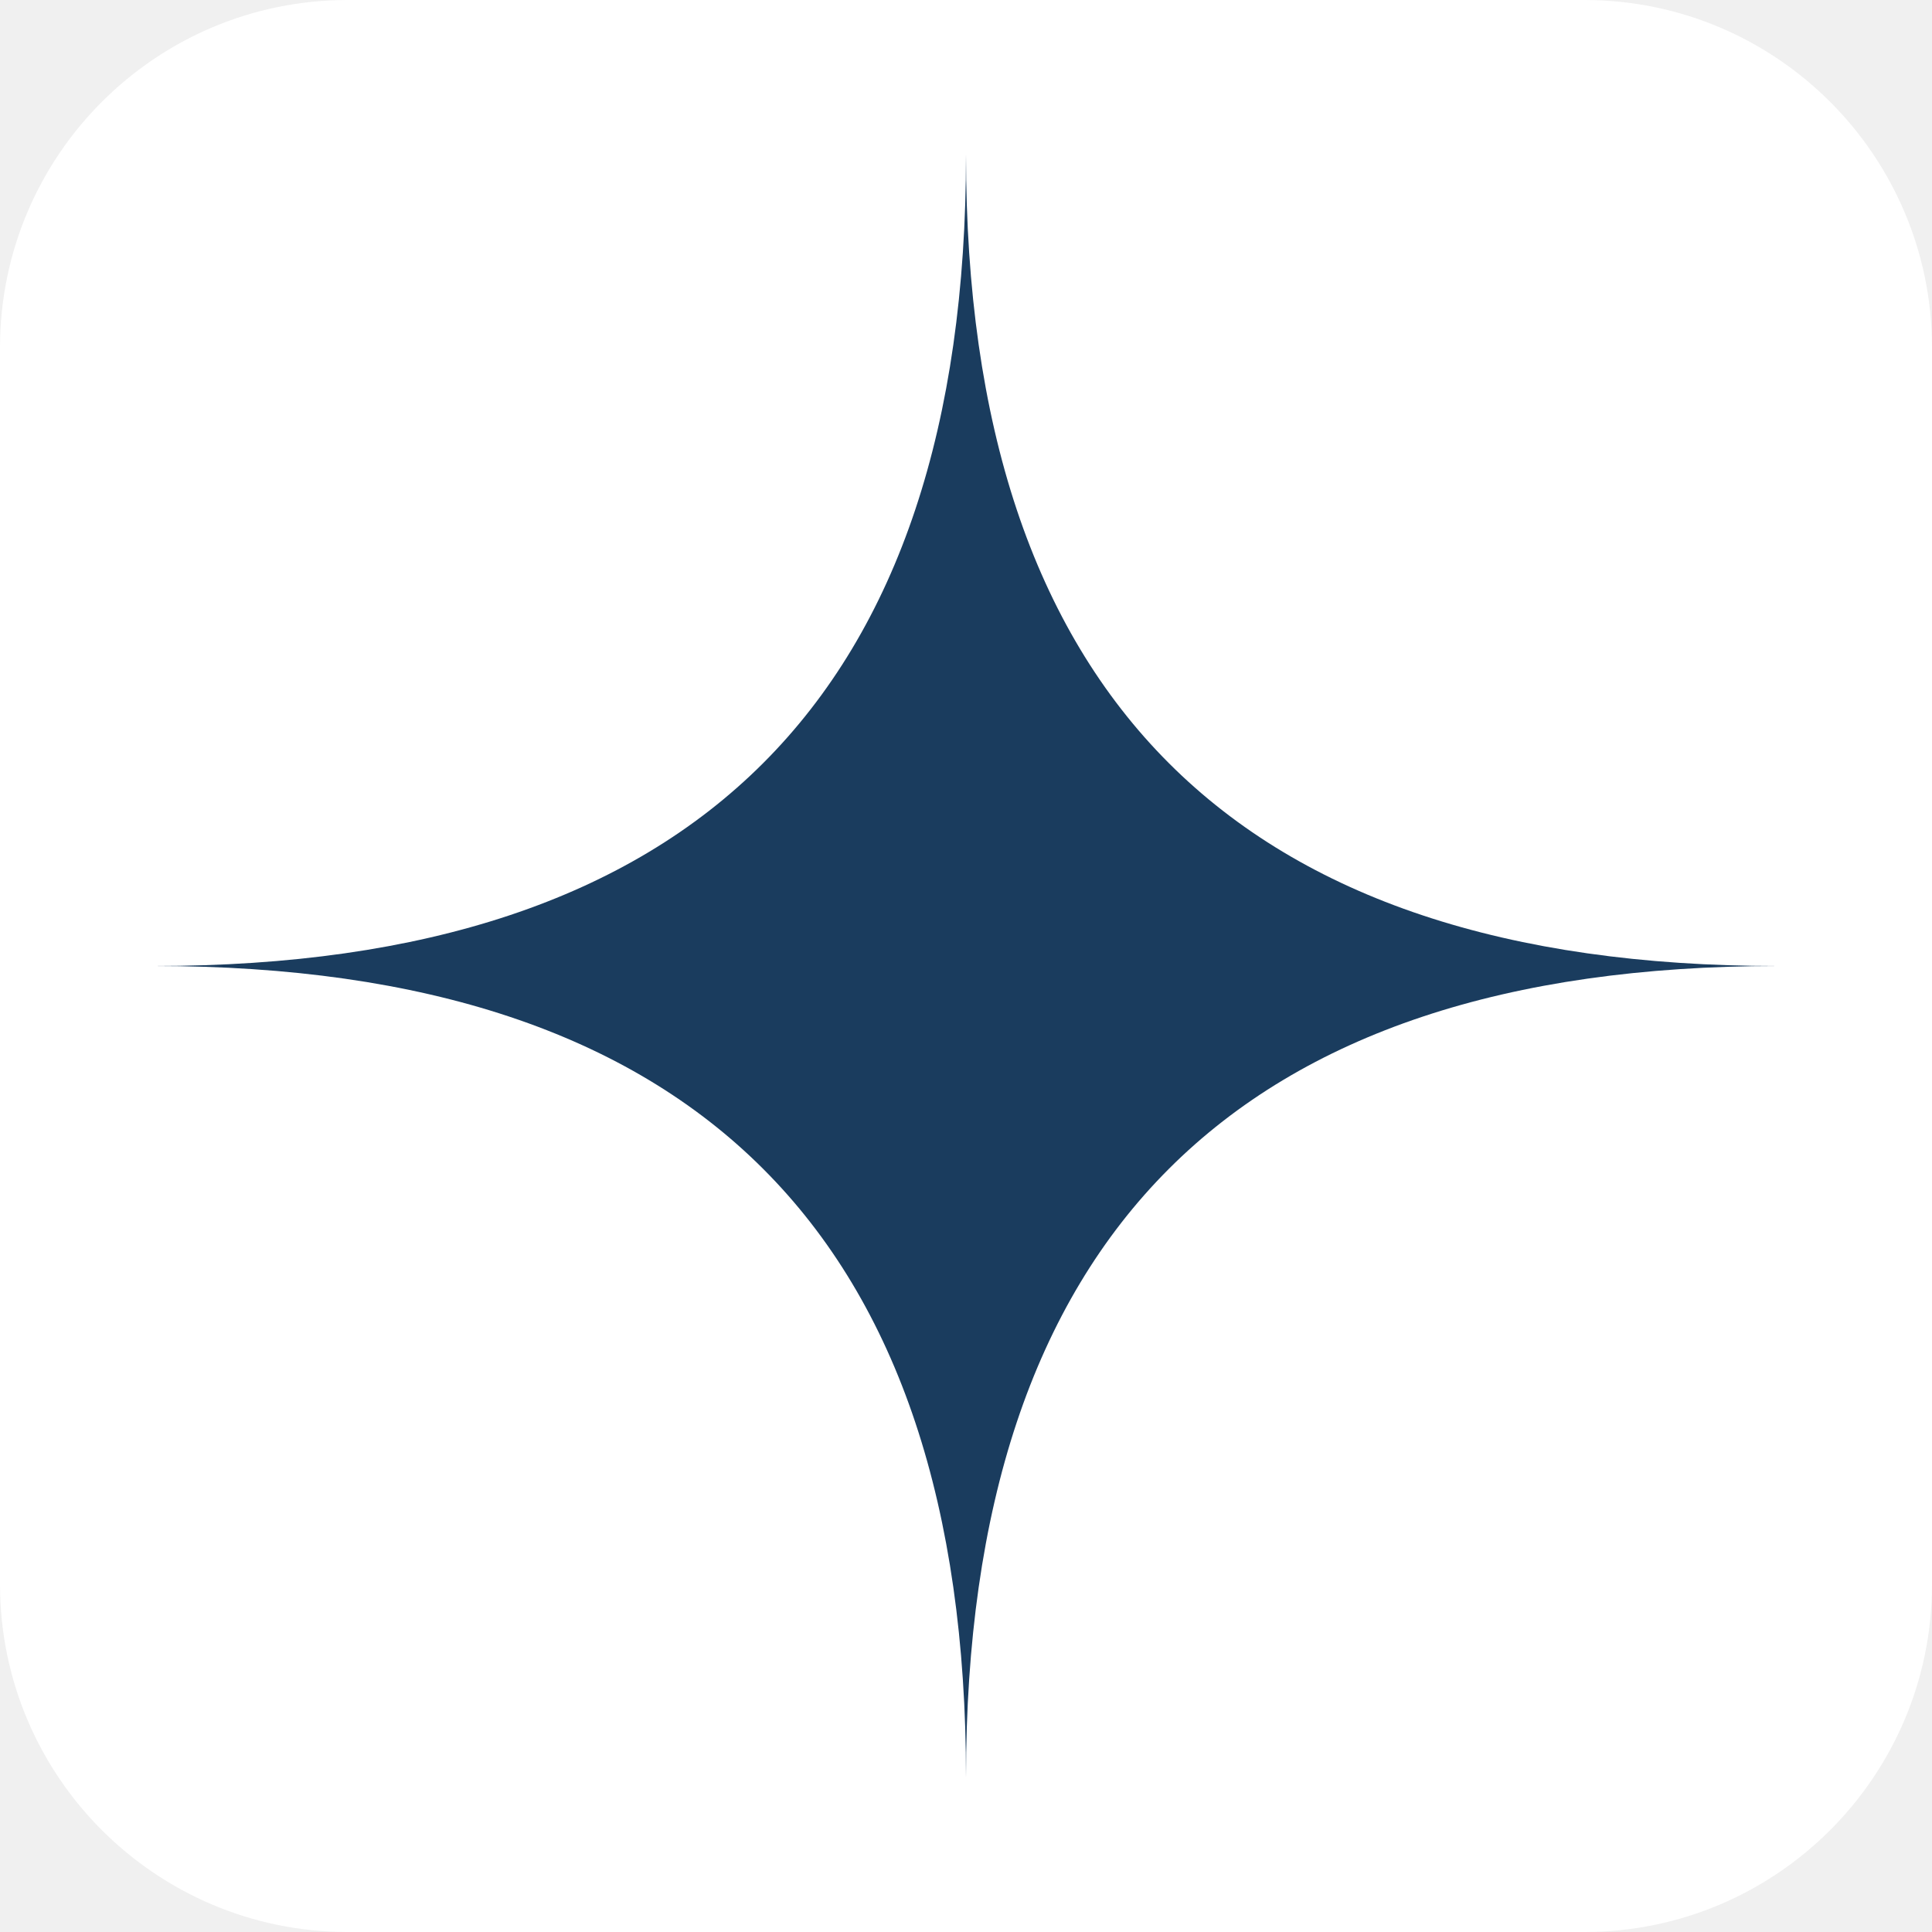
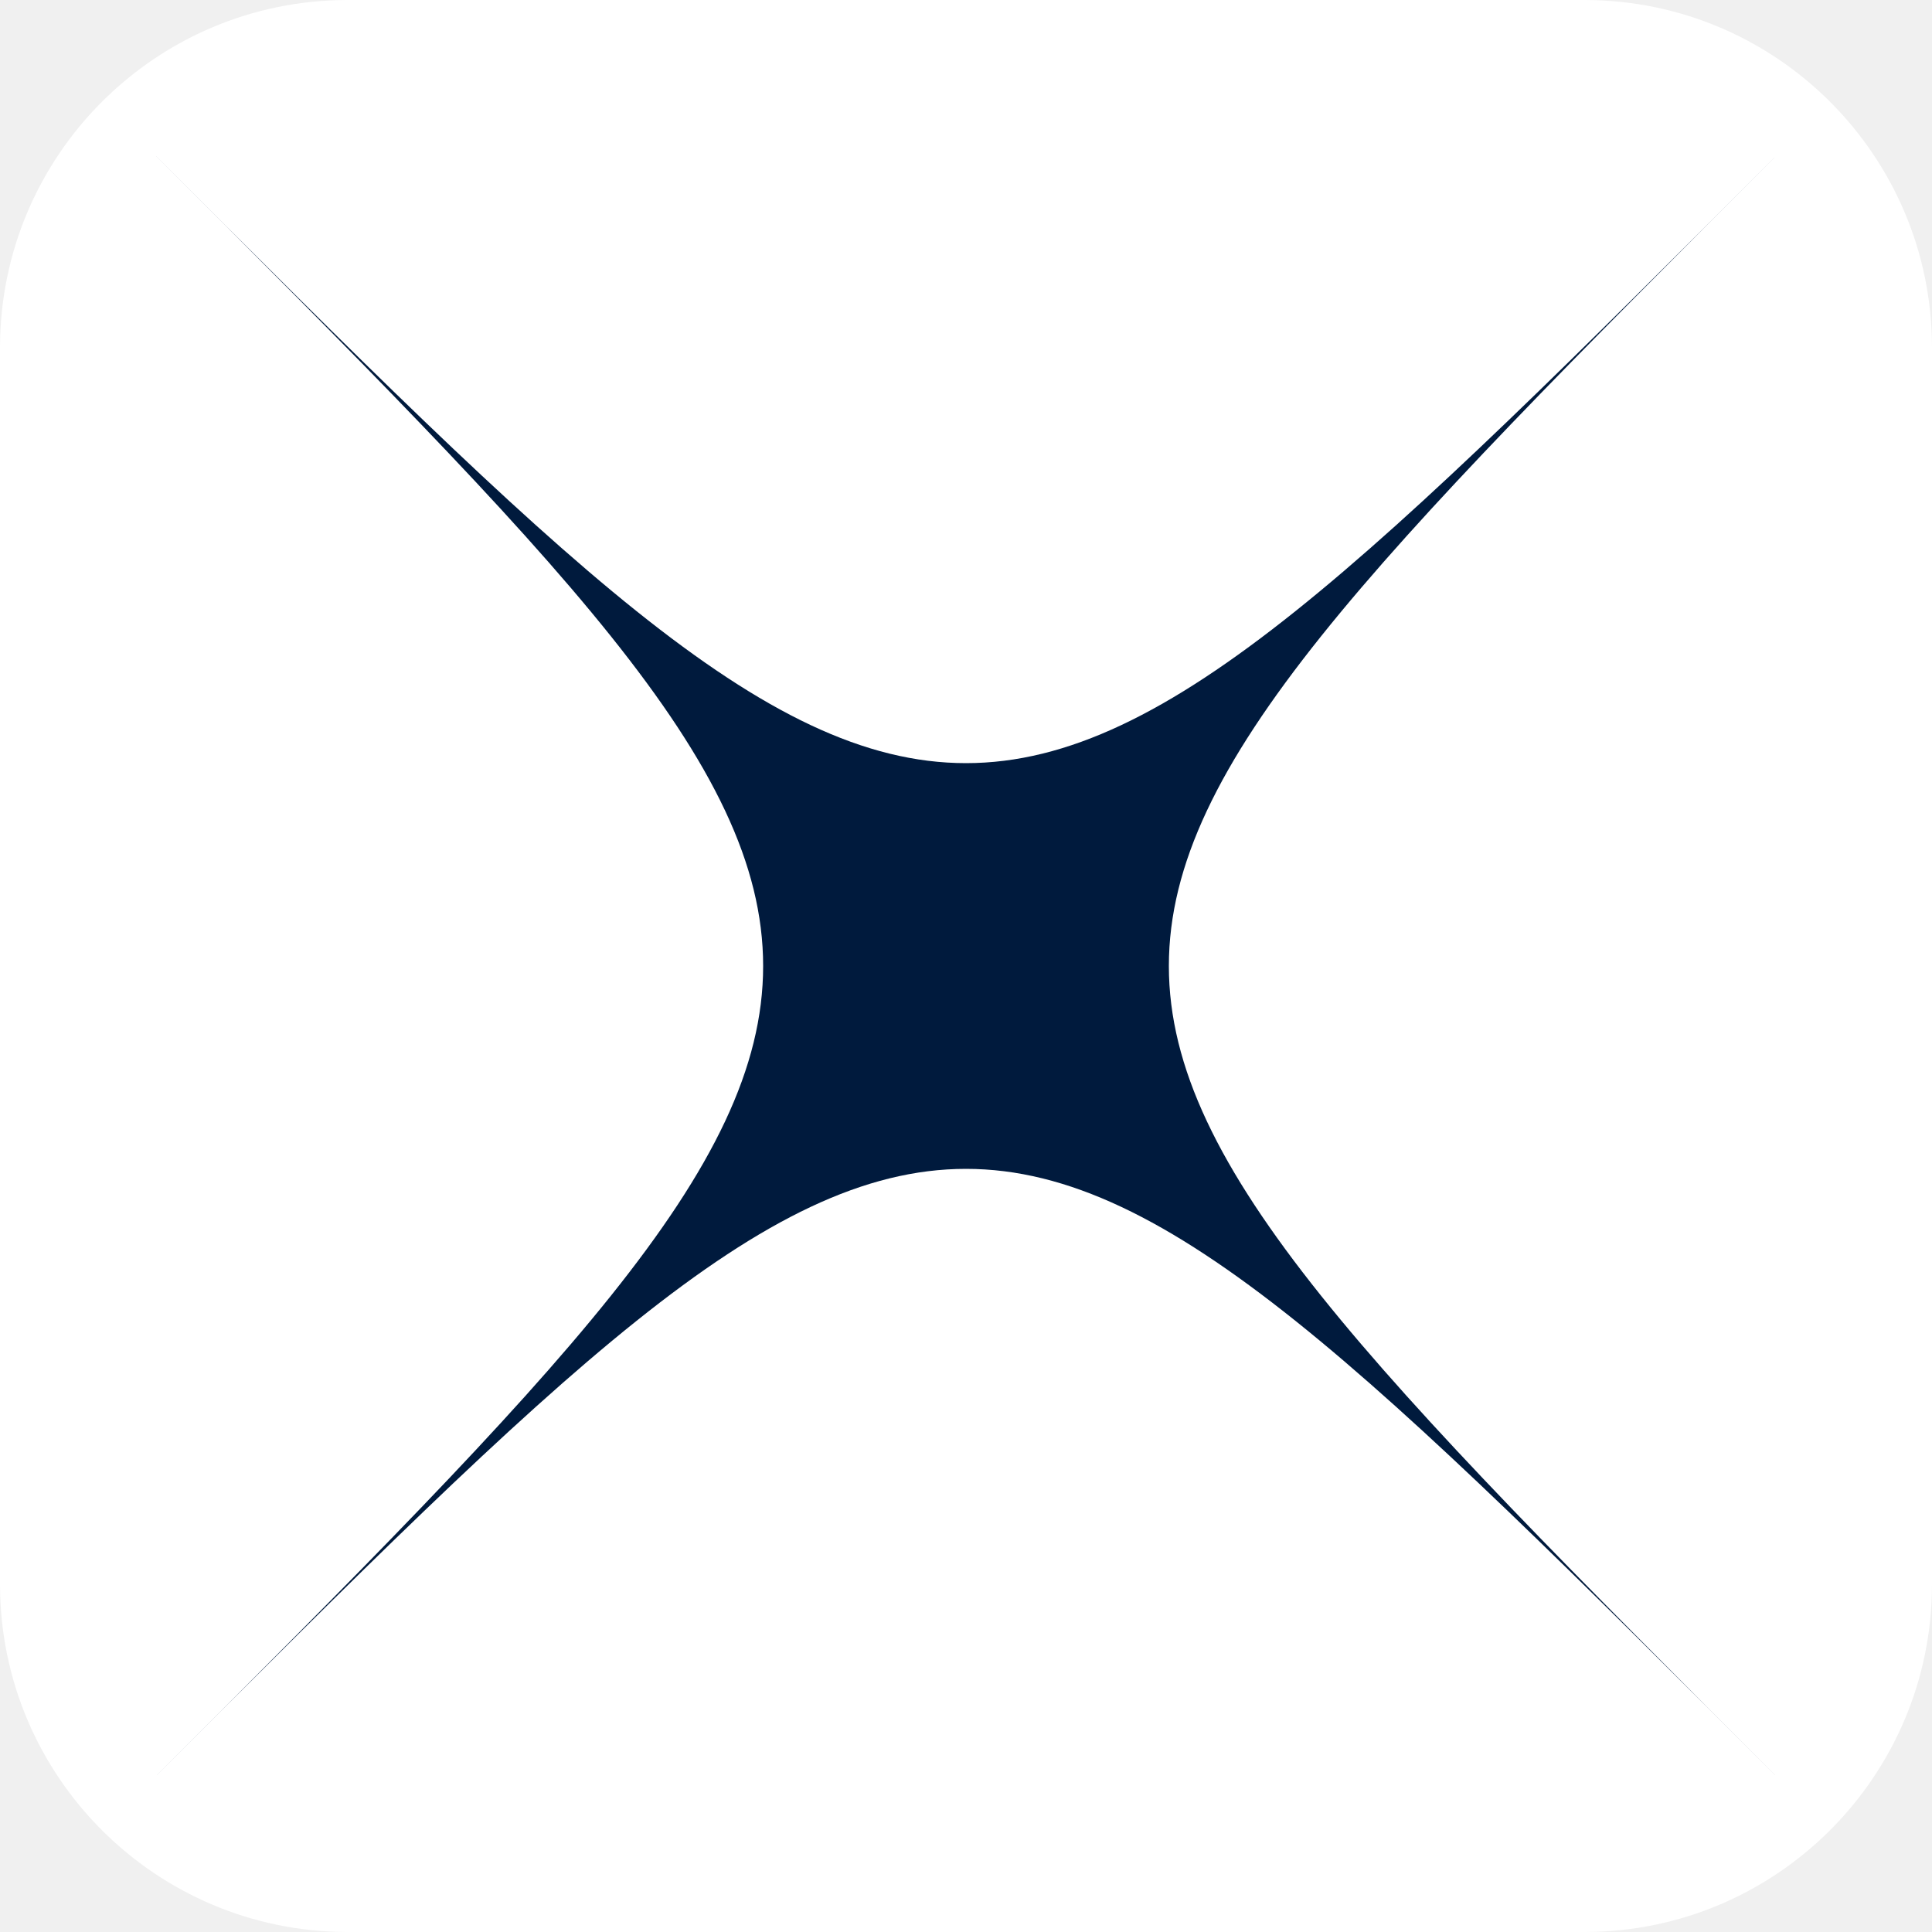
<svg xmlns="http://www.w3.org/2000/svg" viewBox="0 0 100 100">
  <rect width="100" height="100" rx="18" fill="white" />
-   <path d="M50 8 Q50 50 92 50 Q50 50 50 92 Q50 50 8 50 Q50 50 50 8 Z" fill="#1a3c5e" />
+   <path d="M8 8 C50 50 50 50 92 8 C50 50 50 50 92 92 C50 50 50 50 8 92 C50 50 50 50 8 8 Z" fill="#001a3d" />
</svg>
